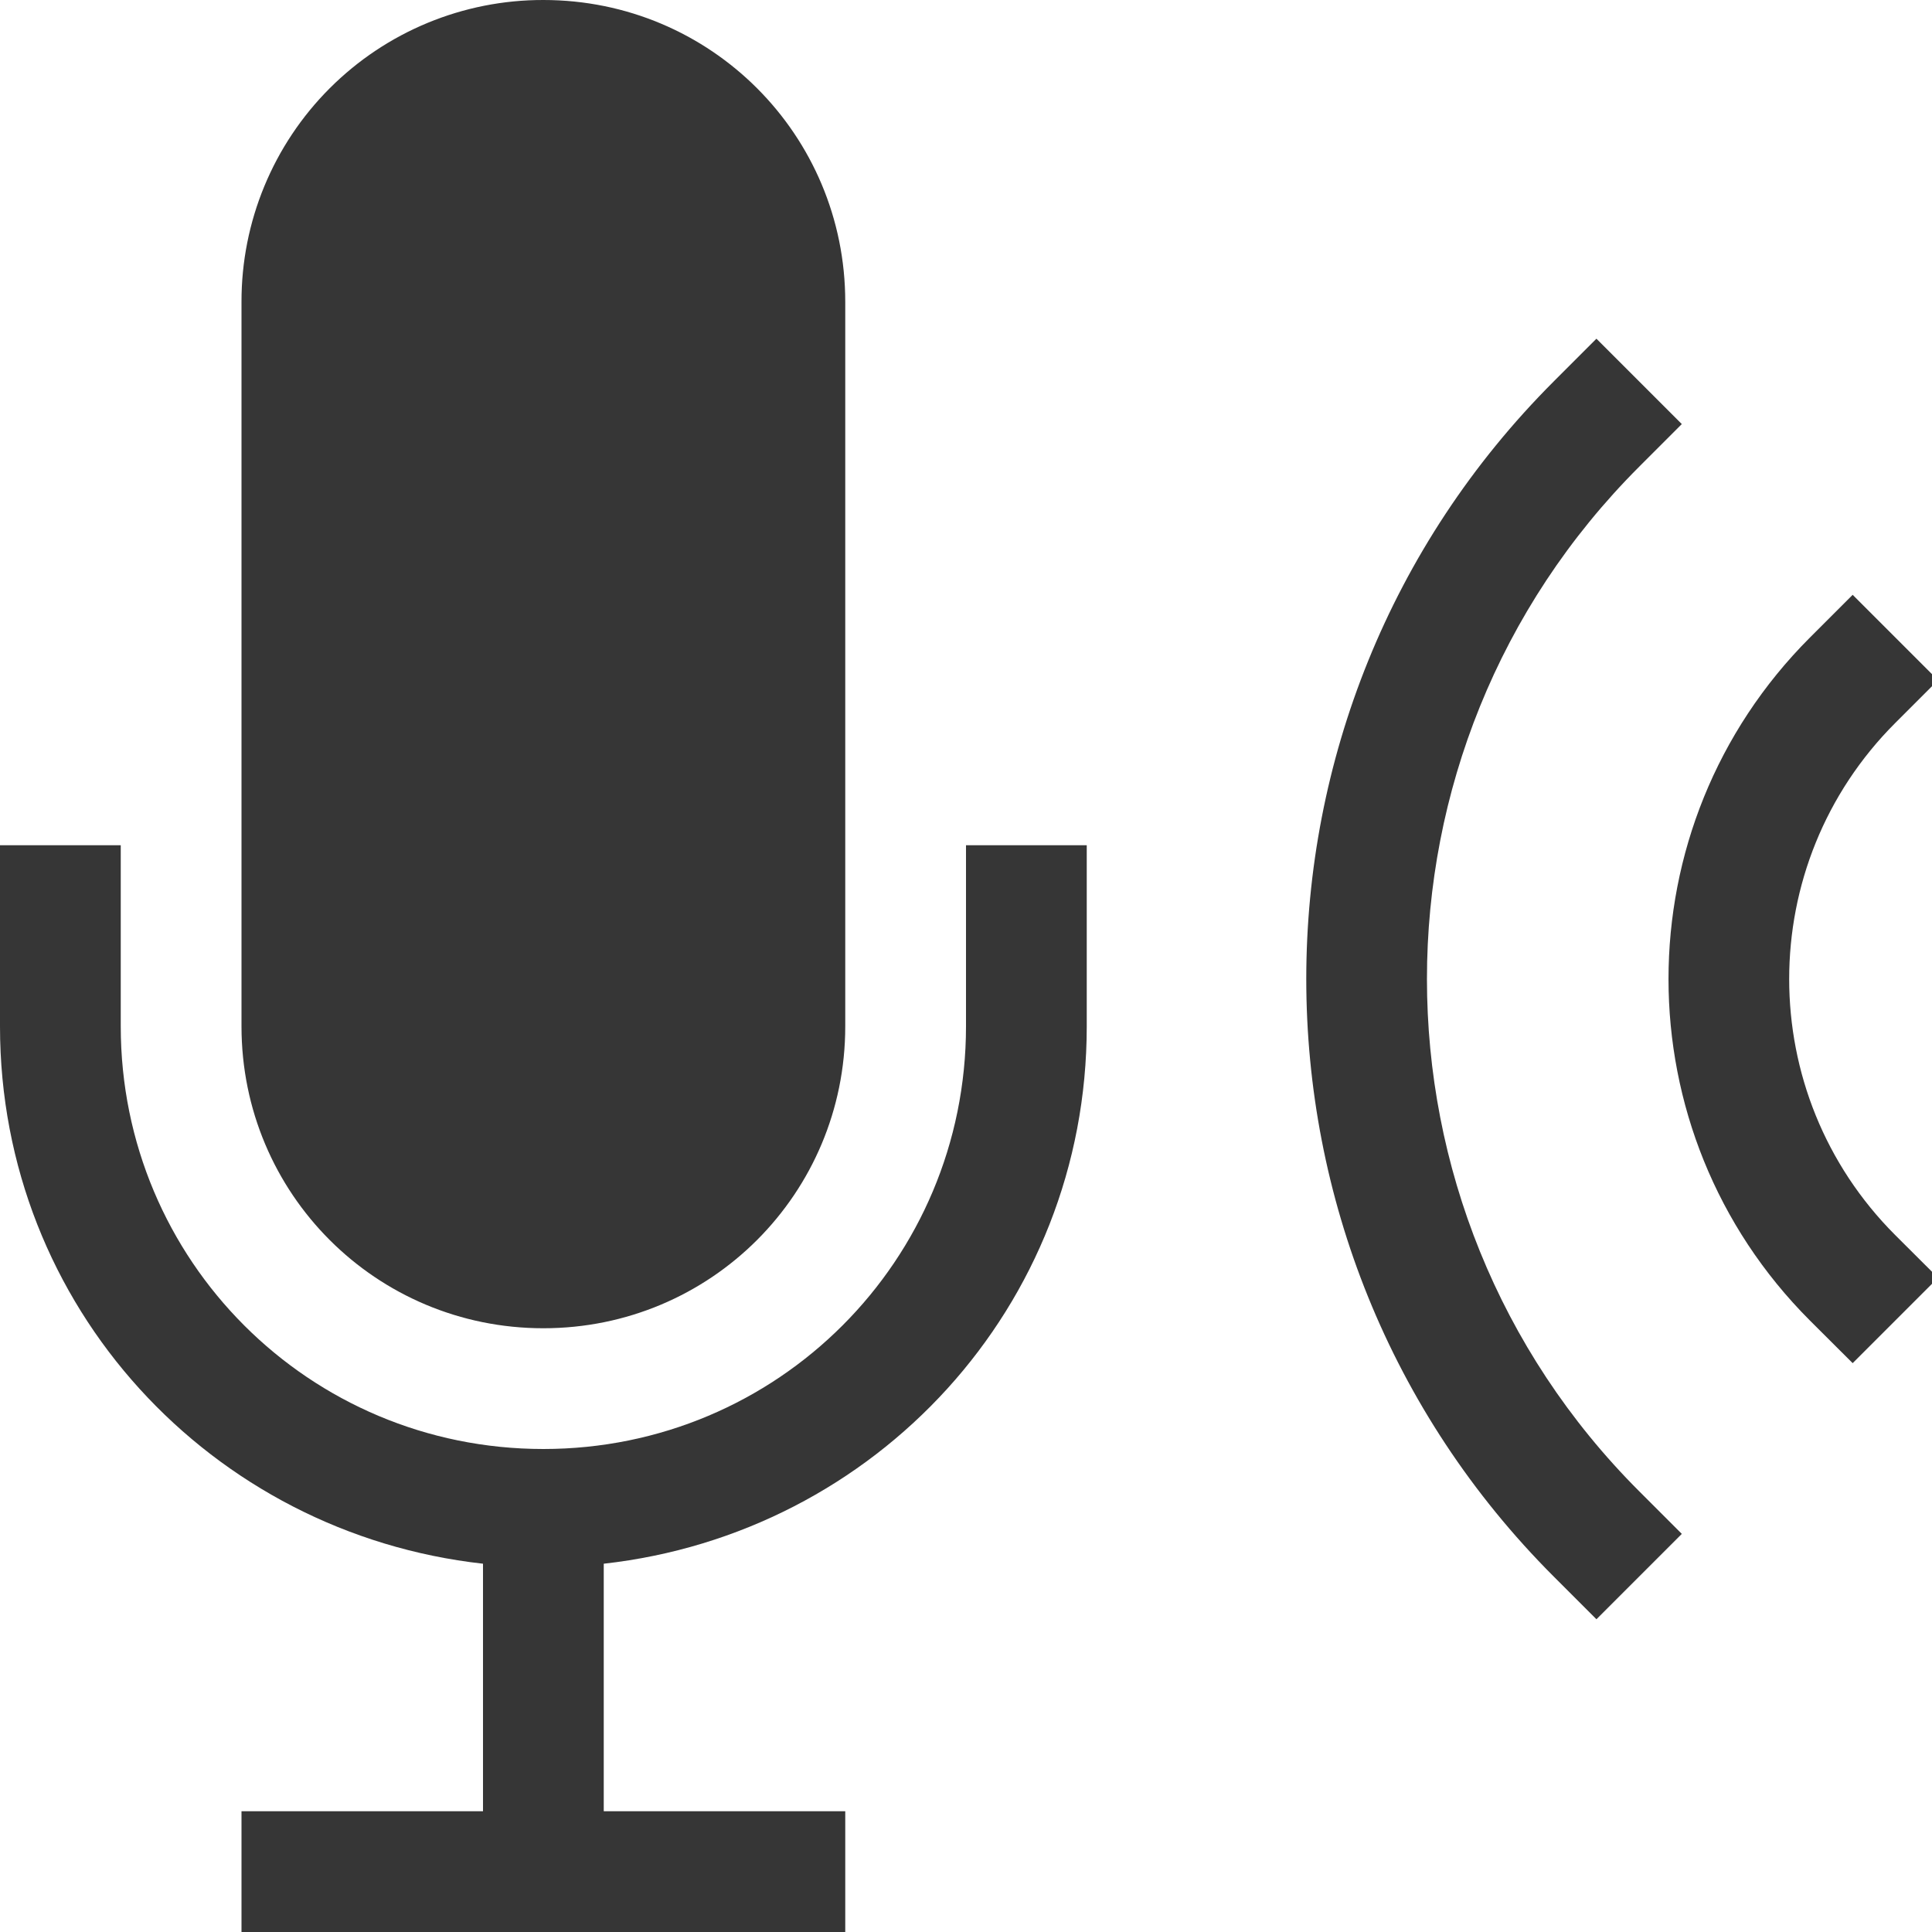
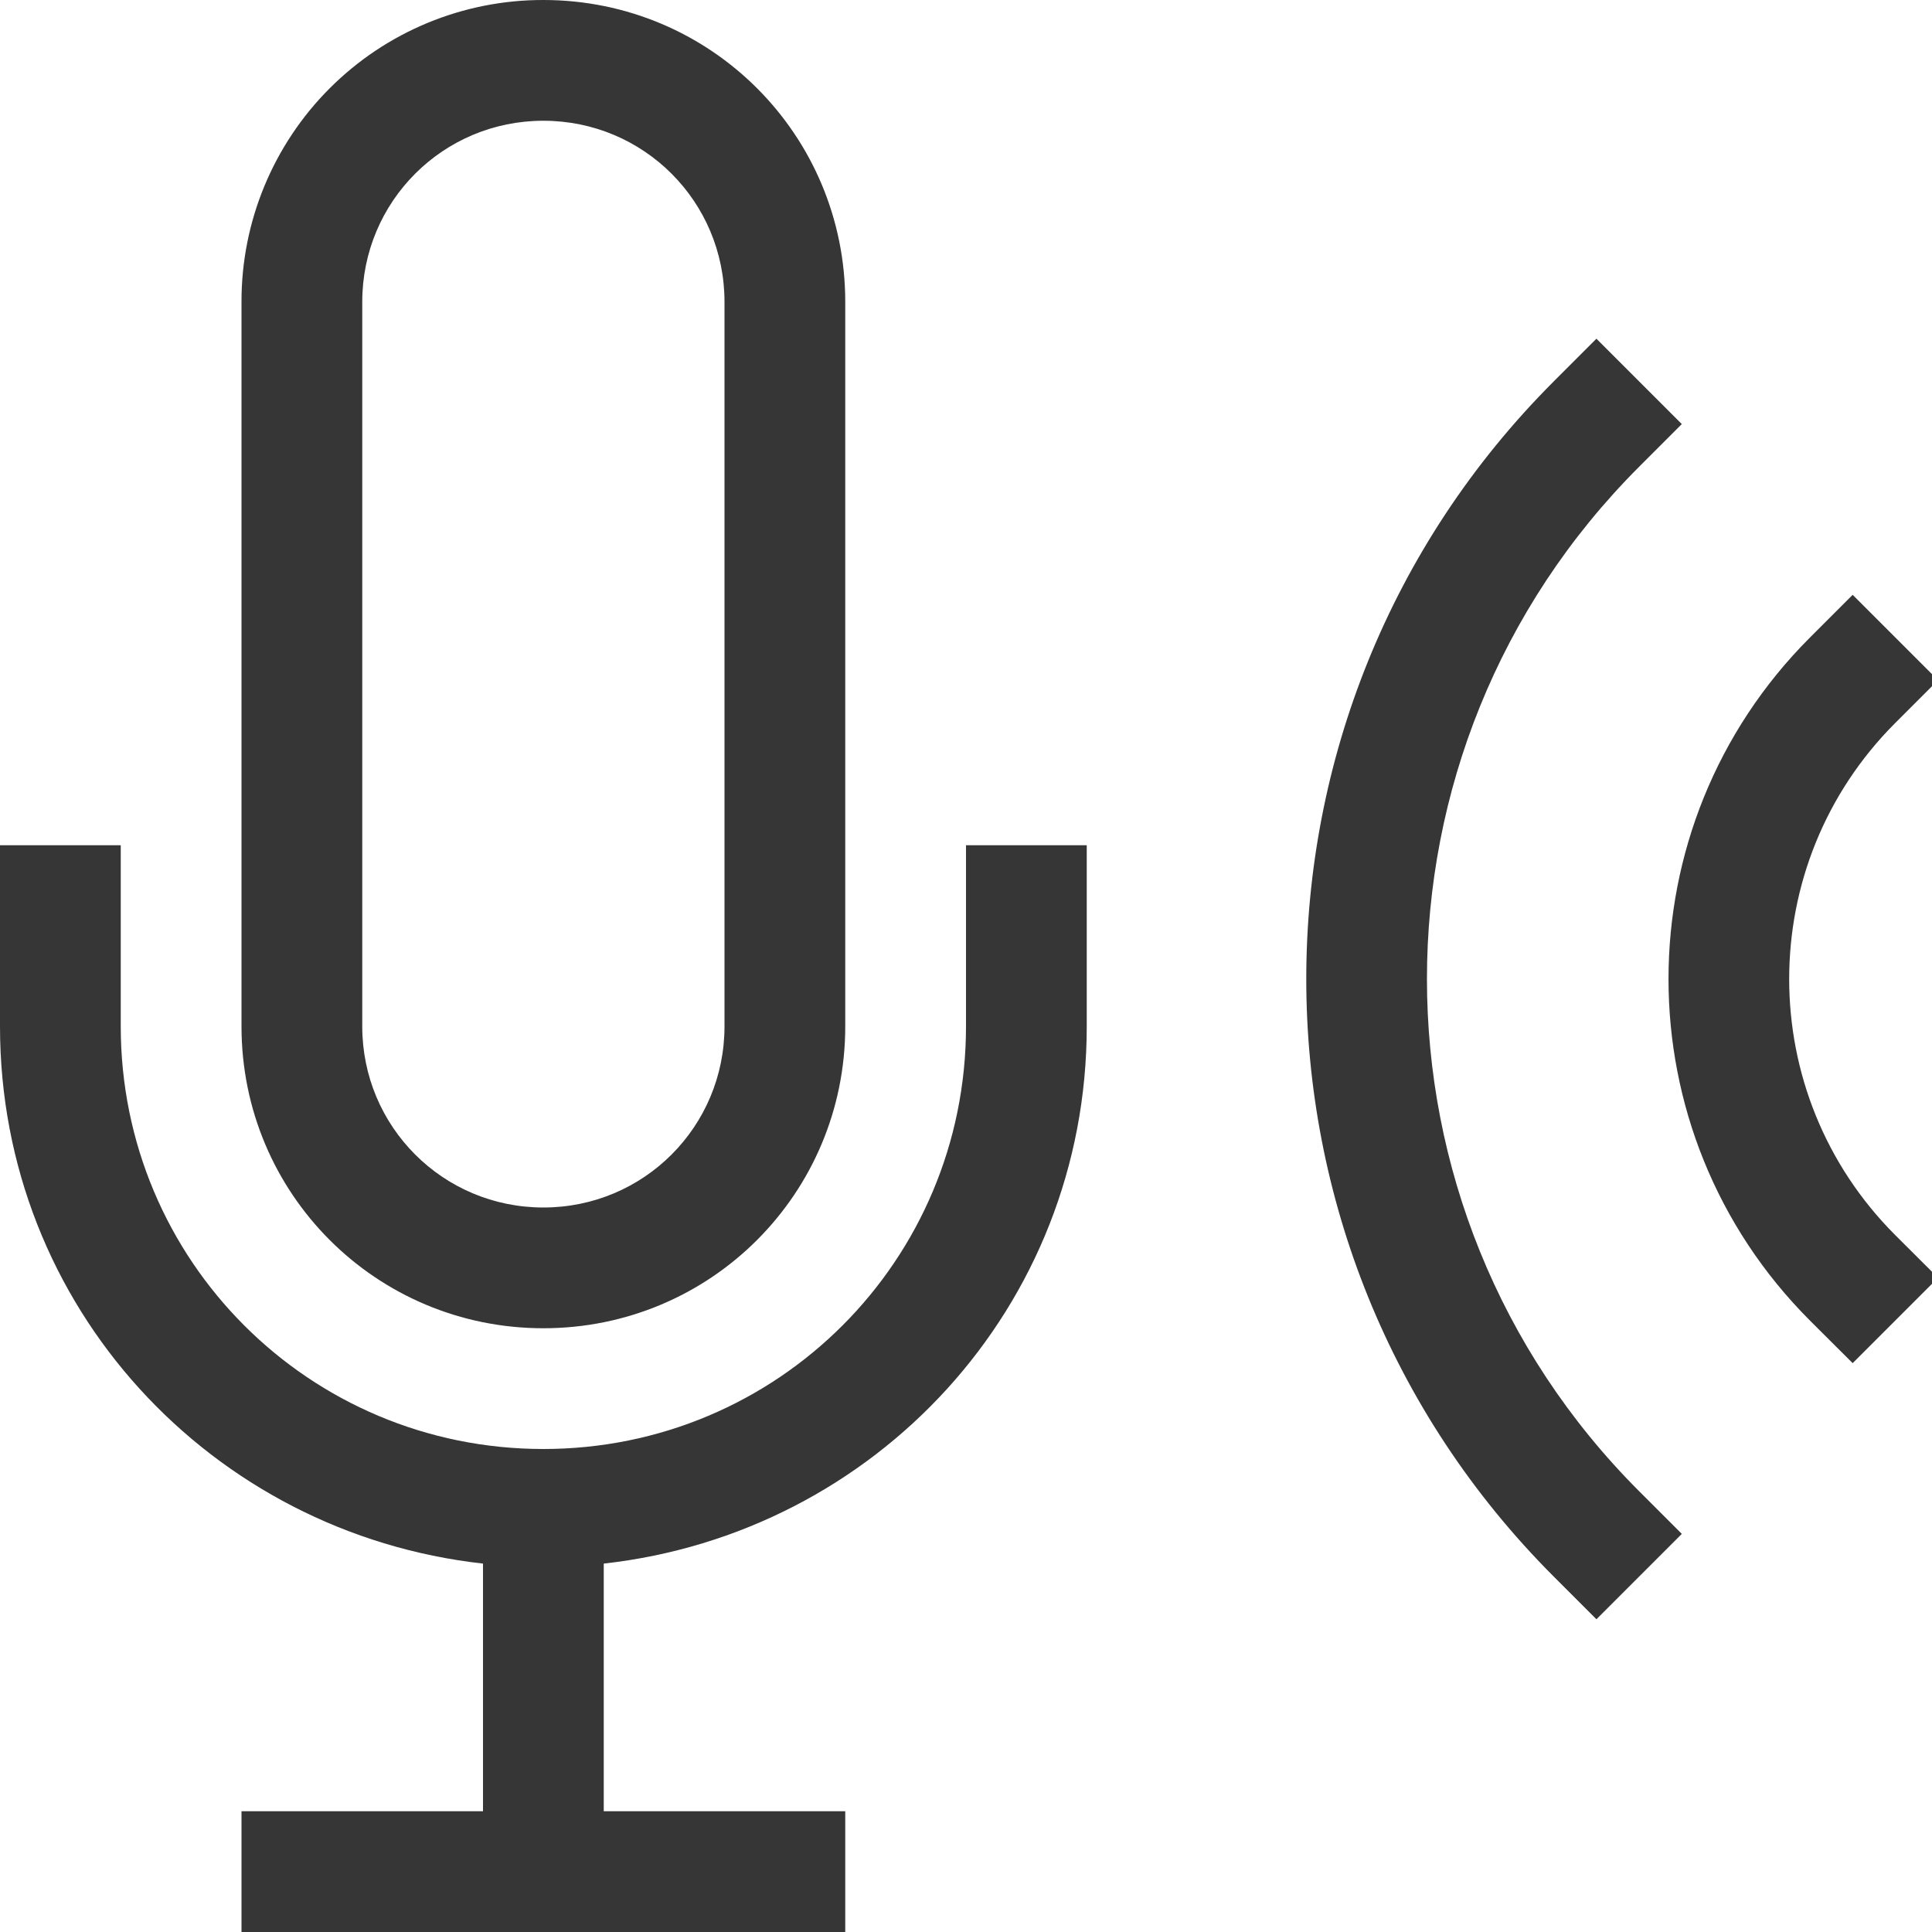
<svg xmlns="http://www.w3.org/2000/svg" width="16" height="16" version="1.1">
-   <g fill="#363636">
+   <defs>
+     <style id="current-color-scheme" type="text/css">.ColorScheme-Text {
+         color:#363636;
+       }</style>
+   </defs>
+   <g class="ColorScheme-Text" fill="currentColor">
    <path d="m15.343 4.926 0.707 0.707-0.354 0.354a2.999 2.999 0 0 0 0 4.242l0.354 0.353-0.707 0.707-0.354-0.353a4 4 0 0 1 0-5.656z" />
    <path d="m13.221 2.805 0.707 0.707-0.353 0.353a5.999 5.999 0 0 0 0 8.485l0.353 0.353-0.707 0.707-0.353-0.353a7 7 0 0 1 0-9.899z" />
-     <path d="m4.5 0a2.495 2.495 0 0 0-2.5 2.5v6c0 1.385 1.115 2.5 2.5 2.5s2.5-1.115 2.5-2.5v-6c0-1.385-1.115-2.5-2.5-2.5zm-4.5 7v1.5c0 2.321 1.748 4.199 4 4.45v2.05h-2v1h5v-1h-2v-2.05c2.252-0.251 4-2.129 4-4.45v-1.5h-1v1.5c0 1.939-1.561 3.5-3.5 3.5s-3.5-1.561-3.5-3.5v-1.5z" />
+     <path d="m4.5 0a2.495 2.495 0 0 0-2.5 2.5v6c0 1.385 1.115 2.5 2.5 2.5s2.5-1.115 2.5-2.5v-6c0-1.385-1.115-2.5-2.5-2.5zm0 1c0.831 0 1.5 0.669 1.5 1.5v6c0 0.831-0.669 1.5-1.5 1.5s-1.5-0.669-1.5-1.5v-6c0-0.831 0.669-1.5 1.5-1.5zm-4.5 6v1.5c0 2.321 1.748 4.198 4 4.449v2.051h-2v1h5v-1h-2v-2.051c2.252-0.251 4-2.128 4-4.449v-1.5h-1v1.5c0 1.939-1.561 3.5-3.5 3.5s-3.5-1.561-3.5-3.5v-1.5h-1z" />
  </g>
</svg>
